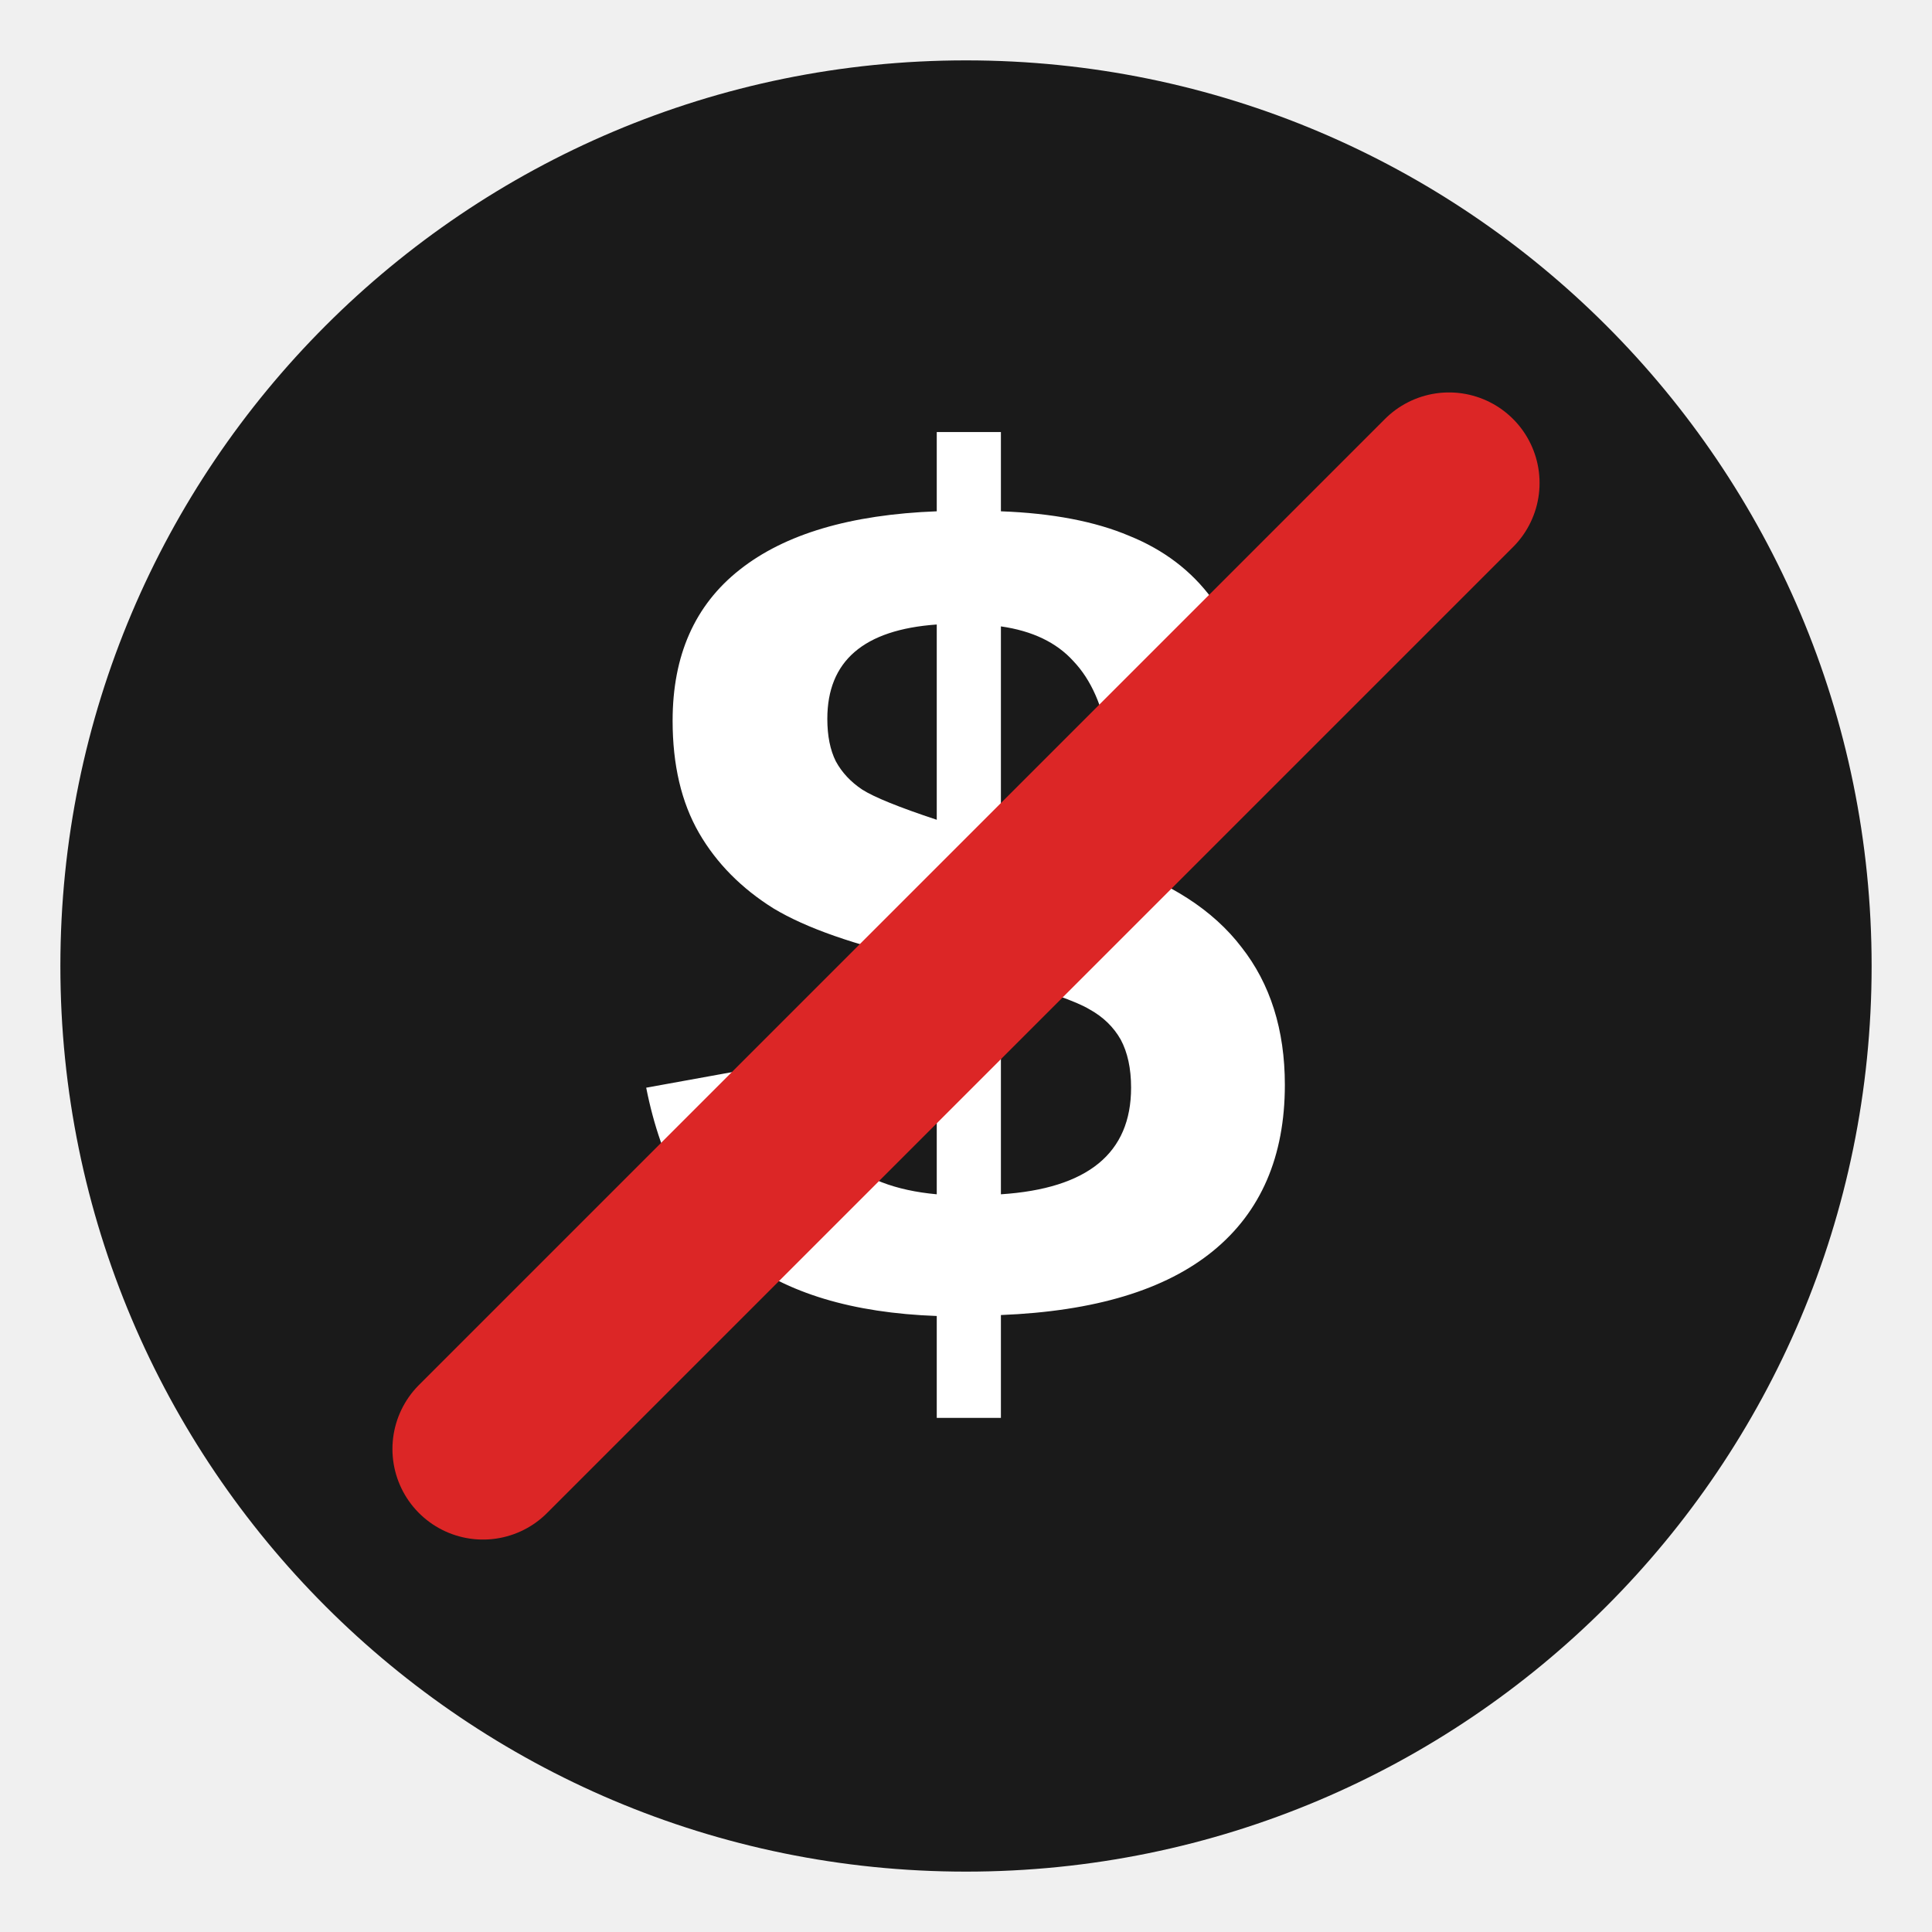
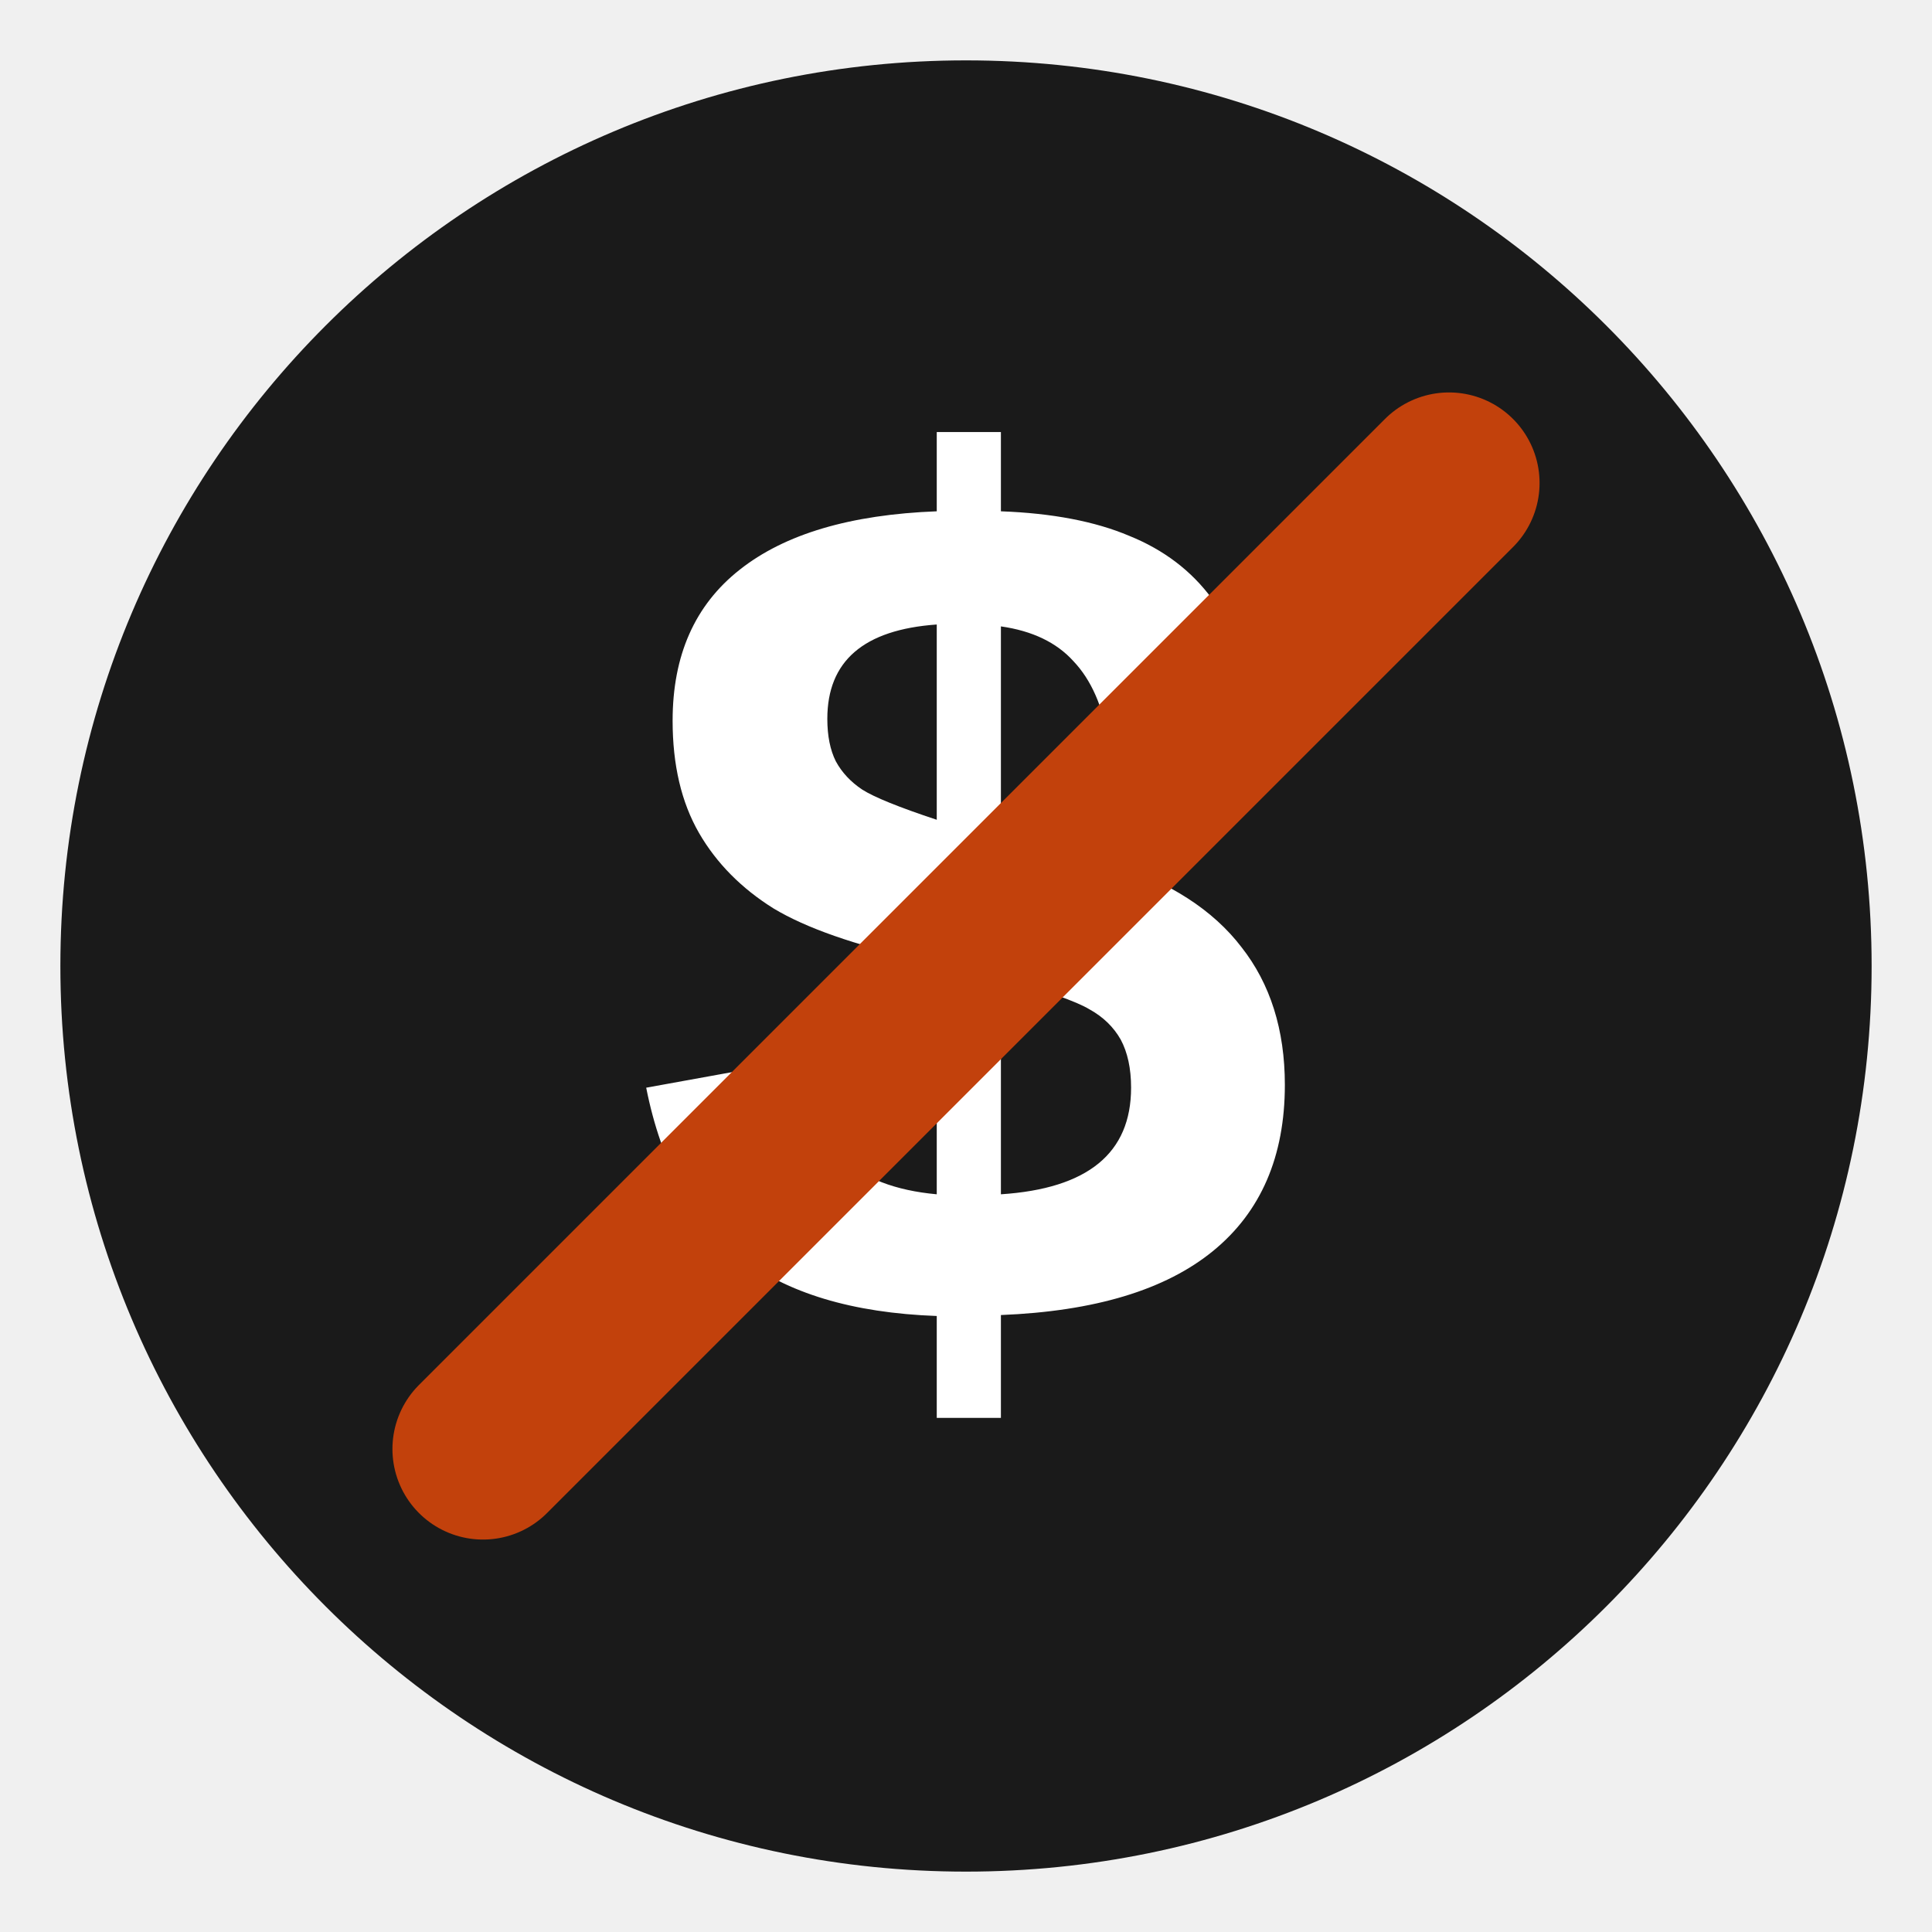
<svg xmlns="http://www.w3.org/2000/svg" viewBox="0 0 32 32">
  <circle cx="16" cy="16" r="15" fill="#1a1a1a" />
  <text x="16" y="22" font-family="Arial, sans-serif" font-size="20" font-weight="bold" fill="white" text-anchor="middle">$</text>
-   <line x1="8" y1="24" x2="24" y2="8" stroke="#dc2626" stroke-width="3" stroke-linecap="round" />
+   <line x1="8" y1="24" x2="24" y2="8" stroke="#c2410c" stroke-width="3" stroke-linecap="round" />
</svg>
